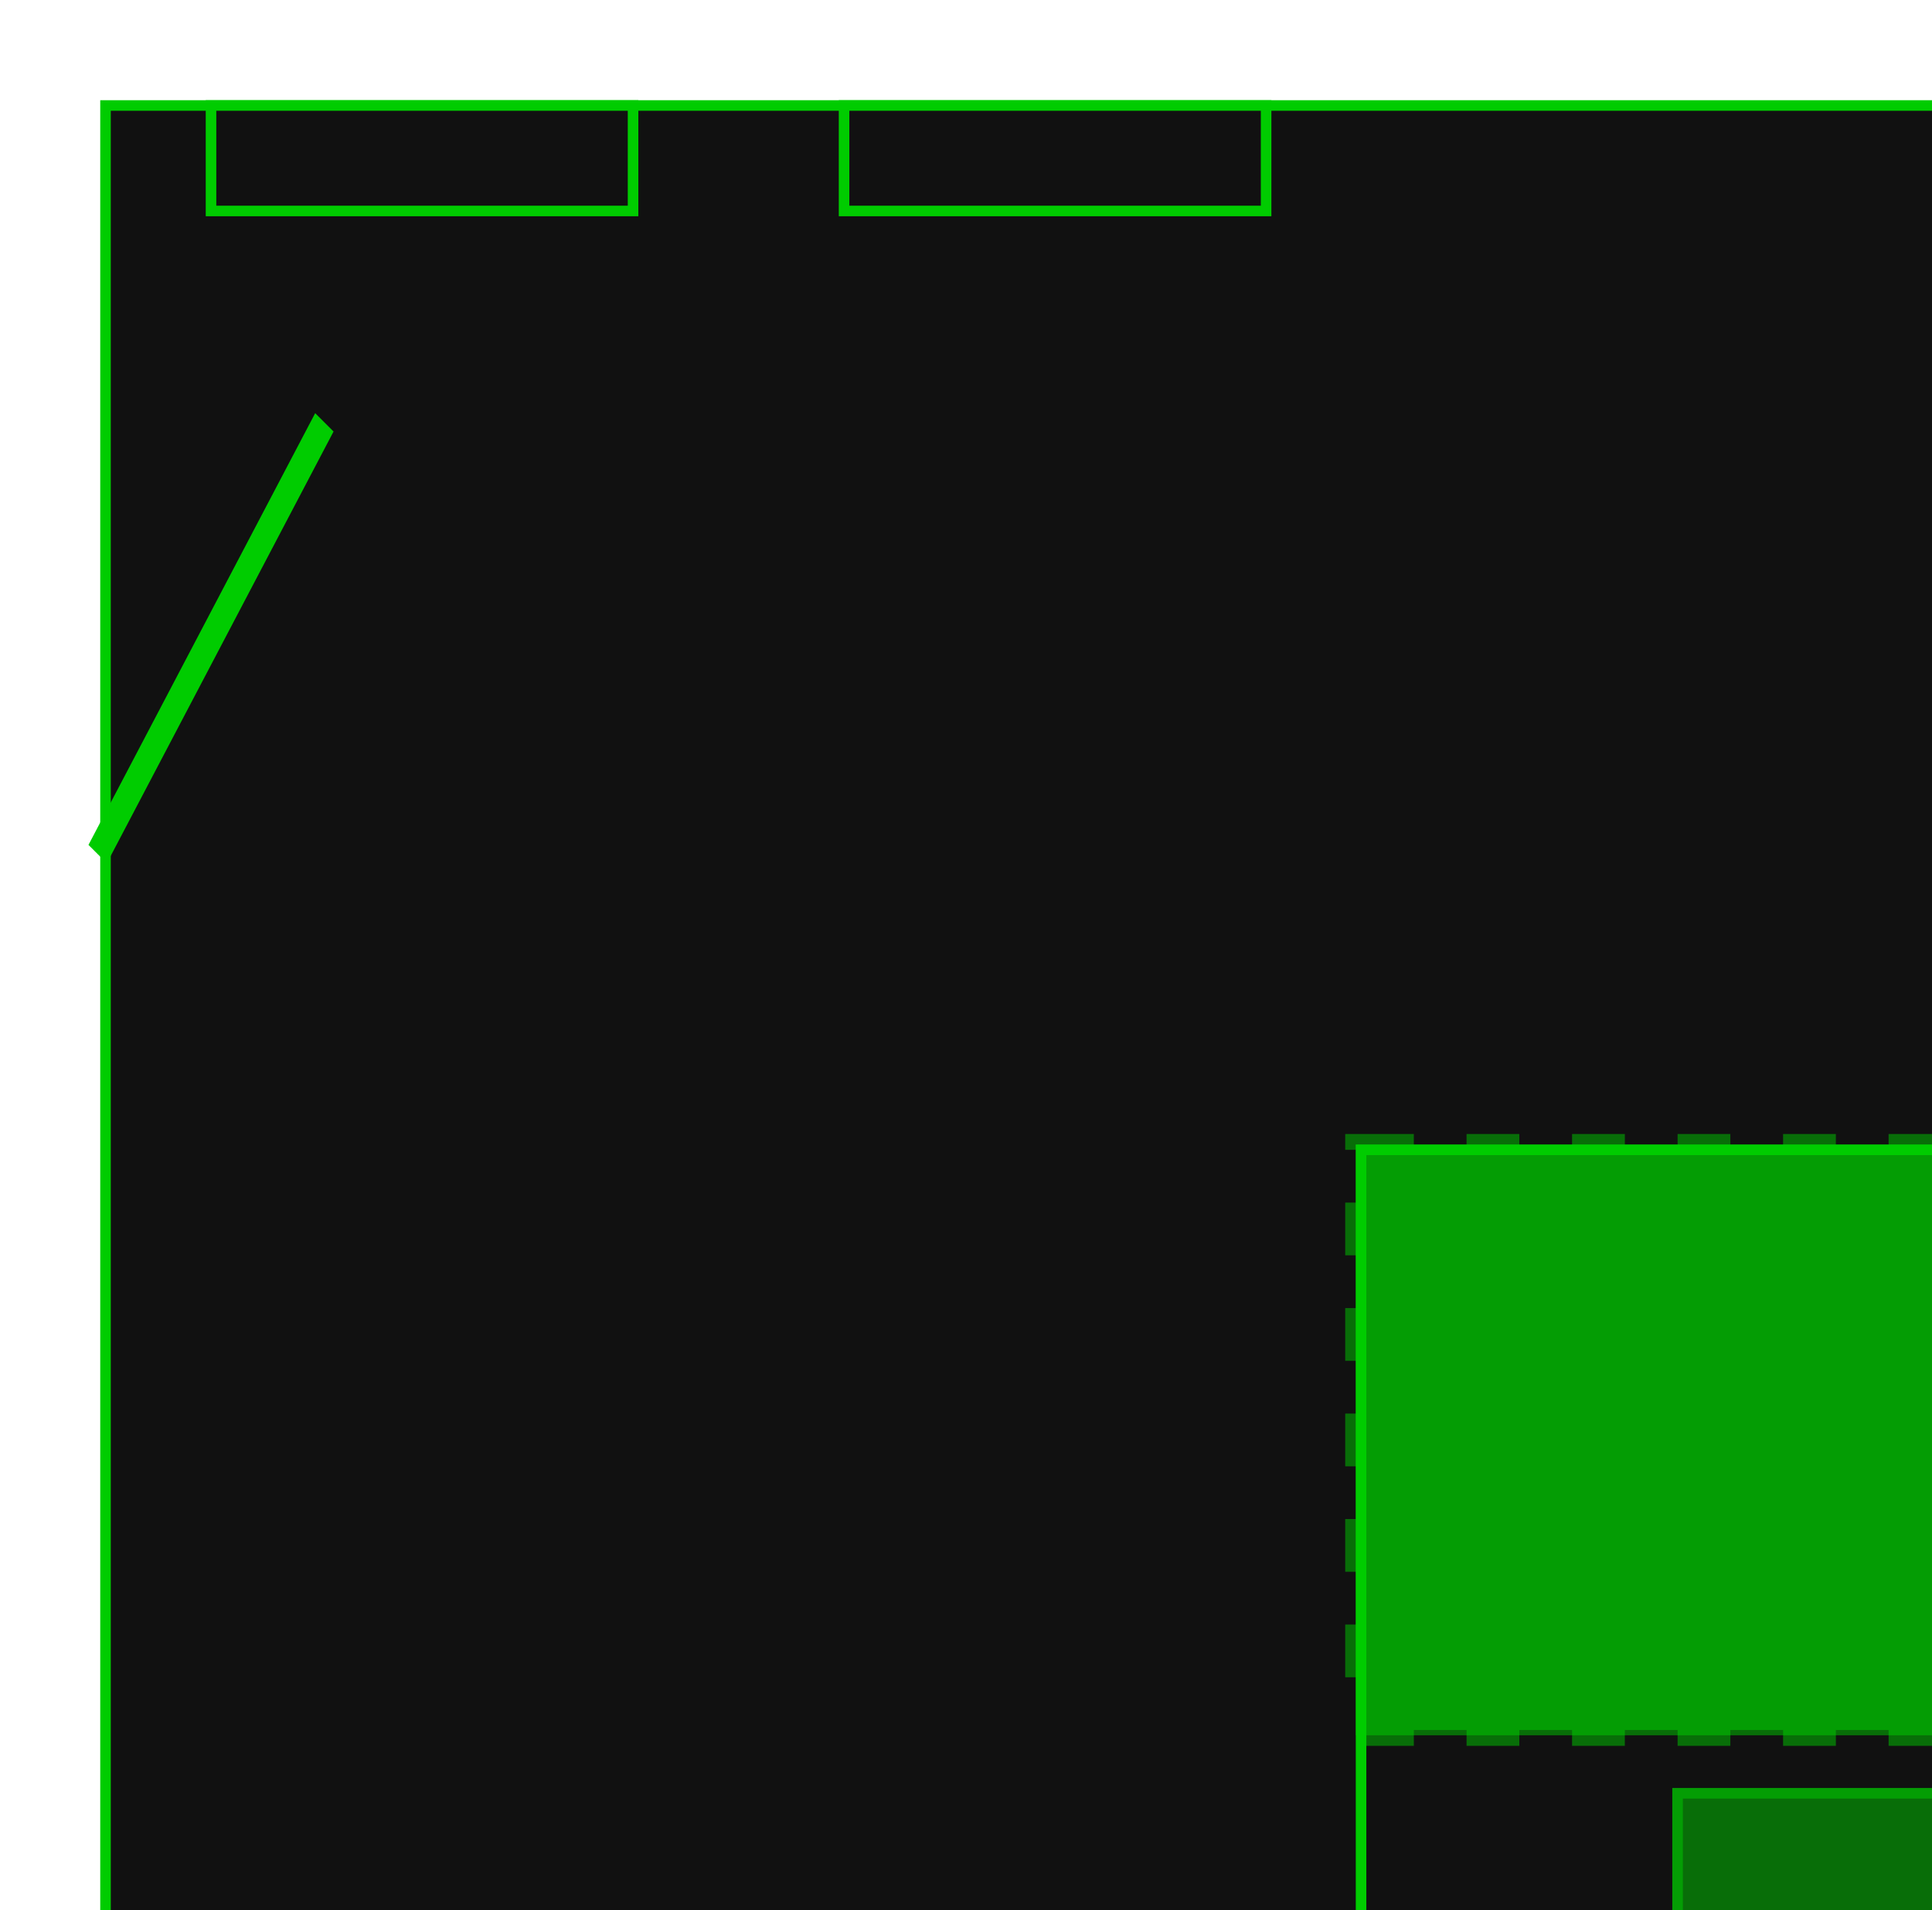
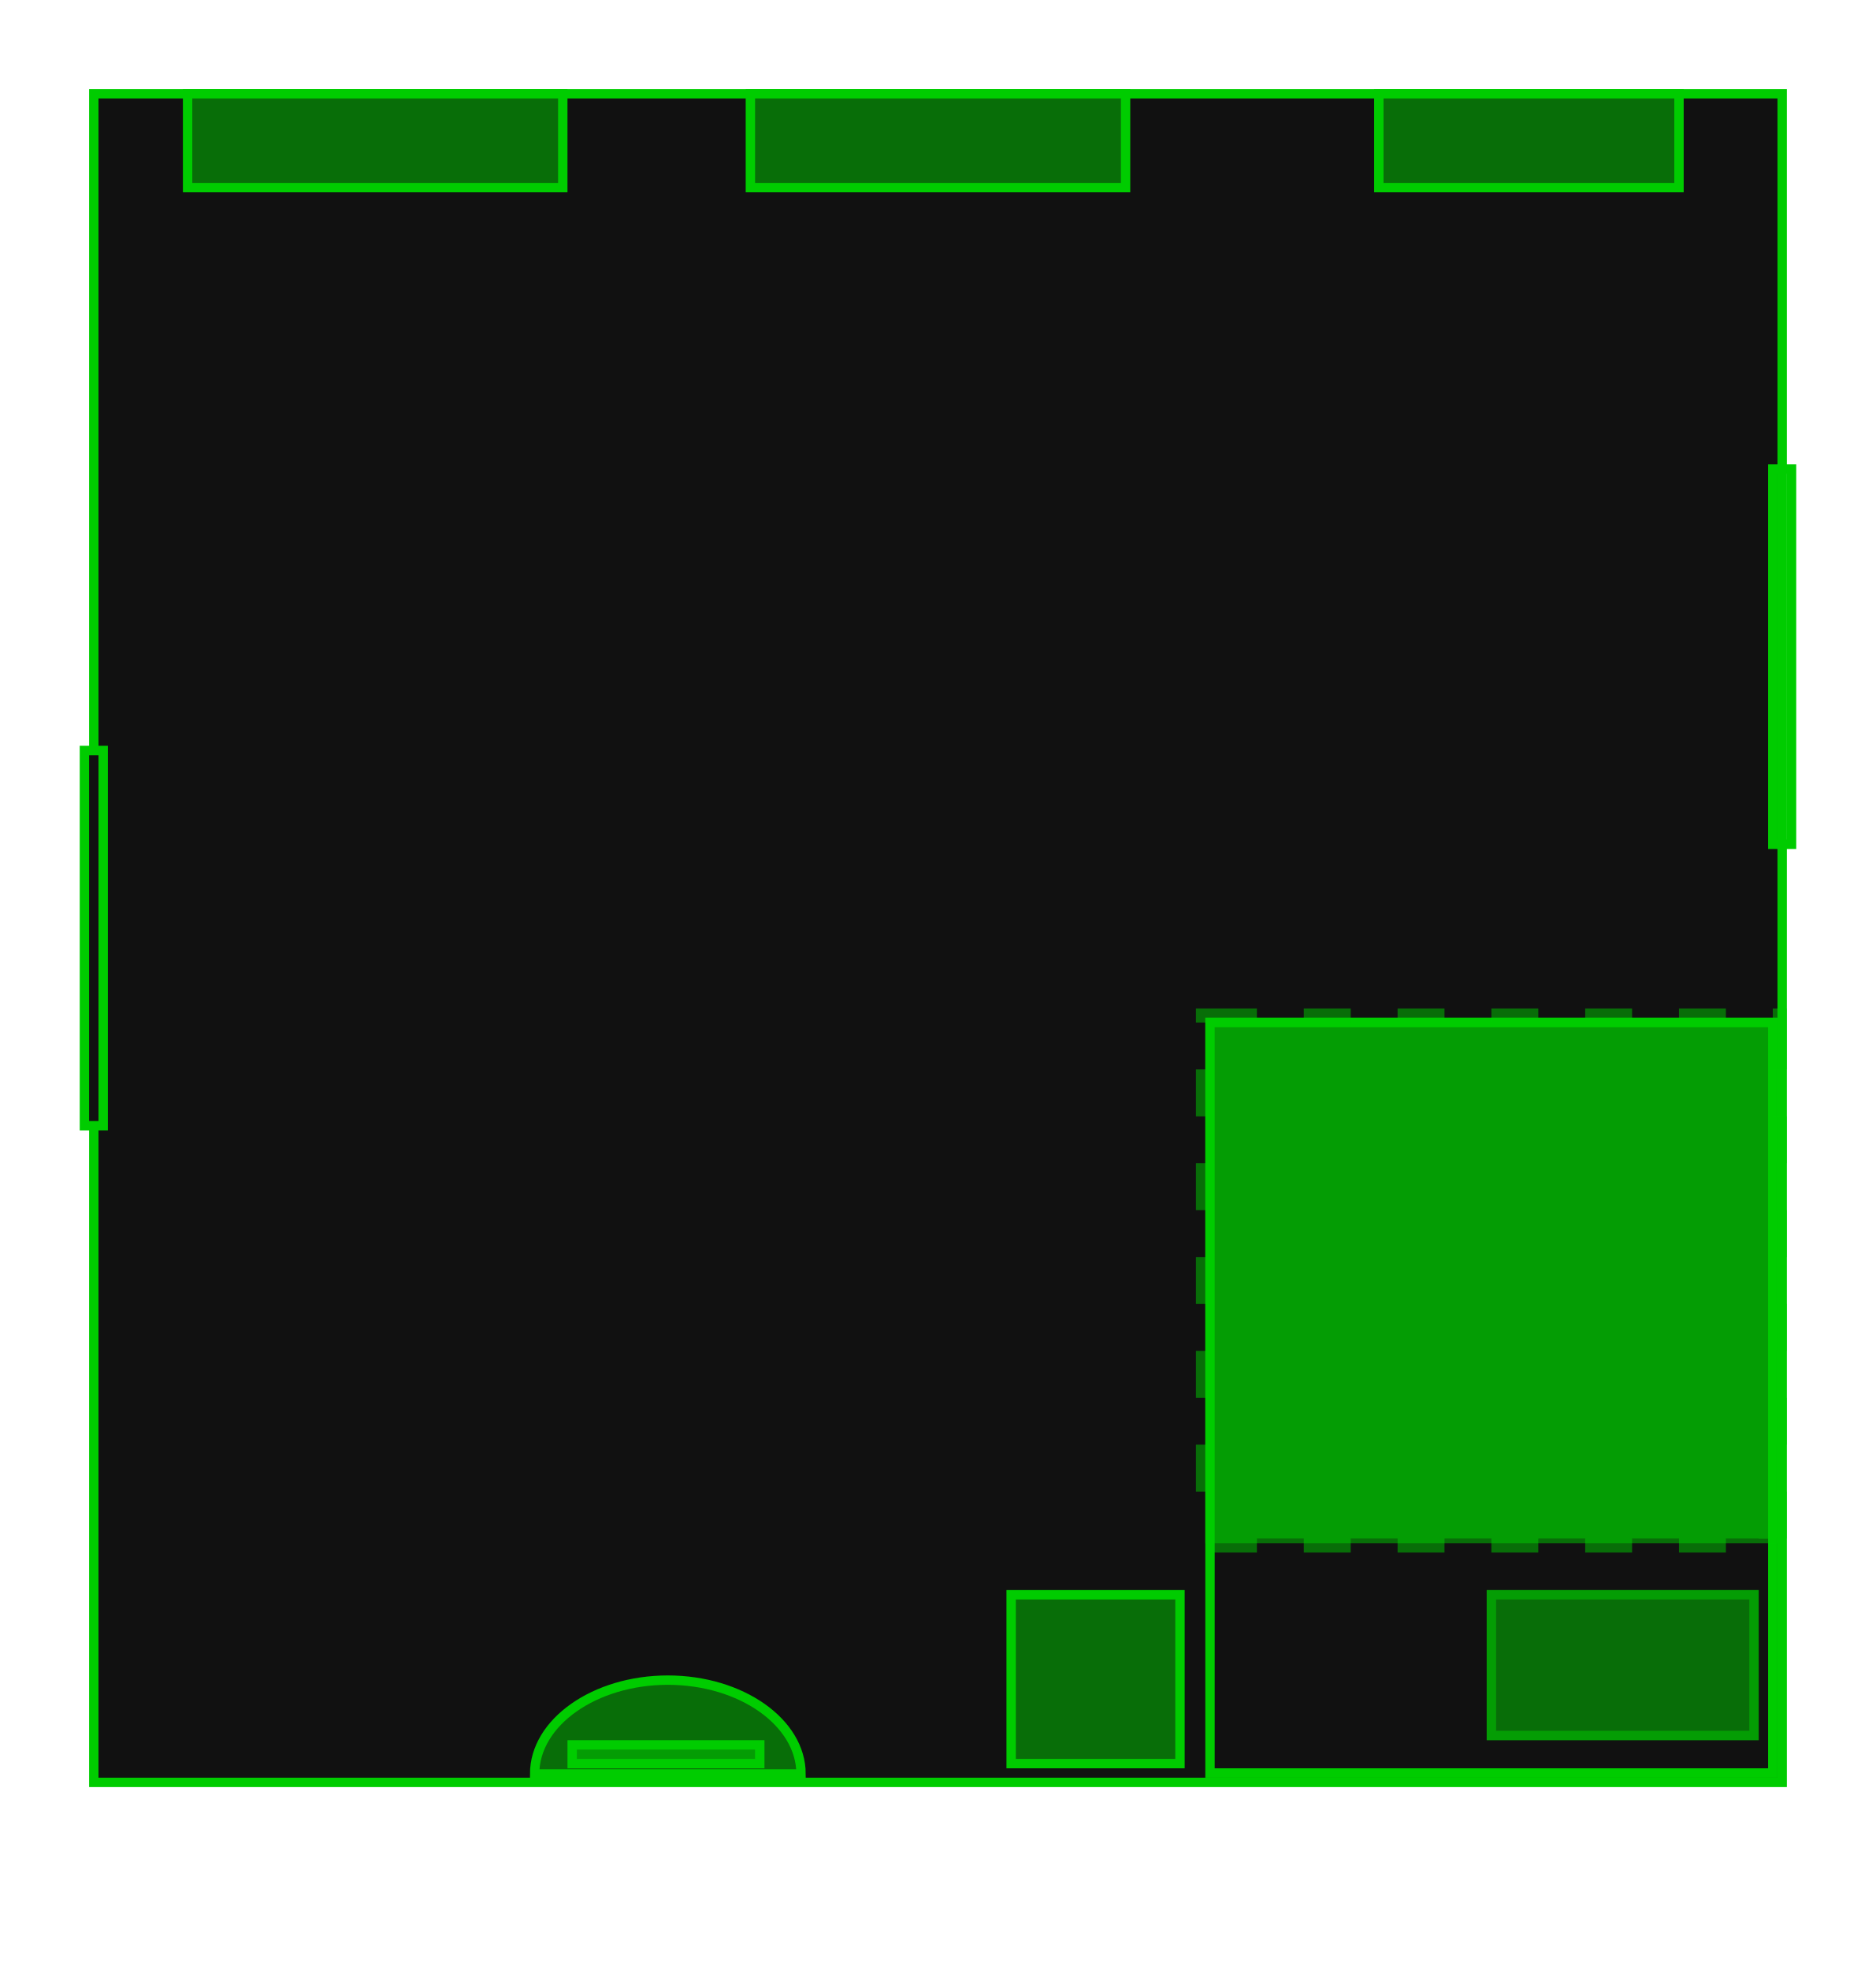
- <svg xmlns="http://www.w3.org/2000/svg" id="minimap">
-   <rect x="10" y="10" width="180" height="180" style="fill:#111111; stroke:#0c0; stroke-width:1" />
-   <rect id="bed-frame" x="129" y="109" width="60" height="80" style="fill: #111111; stroke:#0c0; stroke-width:1" />
-   <rect id="blanket" x="129" y="109" width="60" height="55" style="fill:#0c0; stroke:#0c0; stroke-width:1; opacity:0.5" />
-   <rect id="quilt" x="129" y="109" width="60" height="55" style="fill:#0c0; stroke:#0c0; stroke-dasharray: 5 5; stroke-width:3; opacity: 0.5" />
+ <svg xmlns="http://www.w3.org/2000/svg" version="1.1" id="minimap" x="0px" y="0px" viewBox="0 0 200 210" style="enable-background:new 0 0 200 210;" xml:space="preserve">
+   <style type="text/css">
+ 	.st0{fill:#111111;stroke:#00CC00;}
+ 	.st1{opacity:0.5;fill:#00CC00;stroke:#00CC00;enable-background:new    ;}
+ 	.st2{opacity:0.5;fill:#00CC00;stroke:#00CC00;stroke-width:3;stroke-dasharray:5,5;enable-background:new    ;}
+ 	.st3{opacity:0.5;fill:#111111;stroke:#00CC00;enable-background:new    ;}
+ 	.st4{fill:#00CC00;fill-opacity:0.5;stroke:#00CC00;}
+ </style>
+   <rect x="10" y="10" class="st0" width="180" height="180" />
+   <rect id="bed-frame" x="129" y="109" class="st0" width="60" height="80" />
+   <rect id="blanket" x="129" y="109" class="st1" width="60" height="55" />
+   <rect id="quilt" x="129" y="109" class="st2" width="60" height="55" />
  <g id="pillows">
    <g id="pillow-2">
-       <rect x="159" y="170" width="28" height="15" style="fill: #111111; stroke:#0c0; stroke-width:1; opacity:0.5" />
-       <rect x="159" y="170" width="28" height="15" style="fill: #0c0; stroke:#0c0; stroke-width:1; opacity:0.5" />
+       <rect x="159" y="170" class="st3" width="28" height="15" />
+       <rect x="159" y="170" class="st1" width="28" height="15" />
    </g>
  </g>
-   <rect x="189" y="50" width="2" height="40" style="fill: #111111; stroke:#0c0; stroke-width:1" />
-   <polygon points="9,80 30,40 31,41 10,81" style="fill: #0c0; stroke:#0c0; stroke-width:1" />
-   <rect x="20" y="10" width="40" height="10" style="fill:#111111; stroke:#0c0;" />
-   <rect x="80" y="10" width="40" height="10" style="fill:#111111; stroke:#0c0;" />
+   <rect x="189" y="50" class="st4" width="2" height="40" />
+   <rect x="9" y="80" class="st0" width="2" height="40" />
+   <rect x="20" y="10" class="st4" width="40" height="10" />
+   <rect x="80" y="10" class="st4" width="40" height="10" />
+   <rect x="147" y="10" class="st4" width="32" height="10" />
+   <path class="st4" d="M71.2,189.1H57c0-5.5,6.4-10,14.2-10s14.2,4.5,14.2,10H71.2z" />
+   <rect x="61" y="186" class="st4" width="20" height="2" />
+   <rect x="107.8" y="170" class="st4" width="18" height="18" />
</svg>
